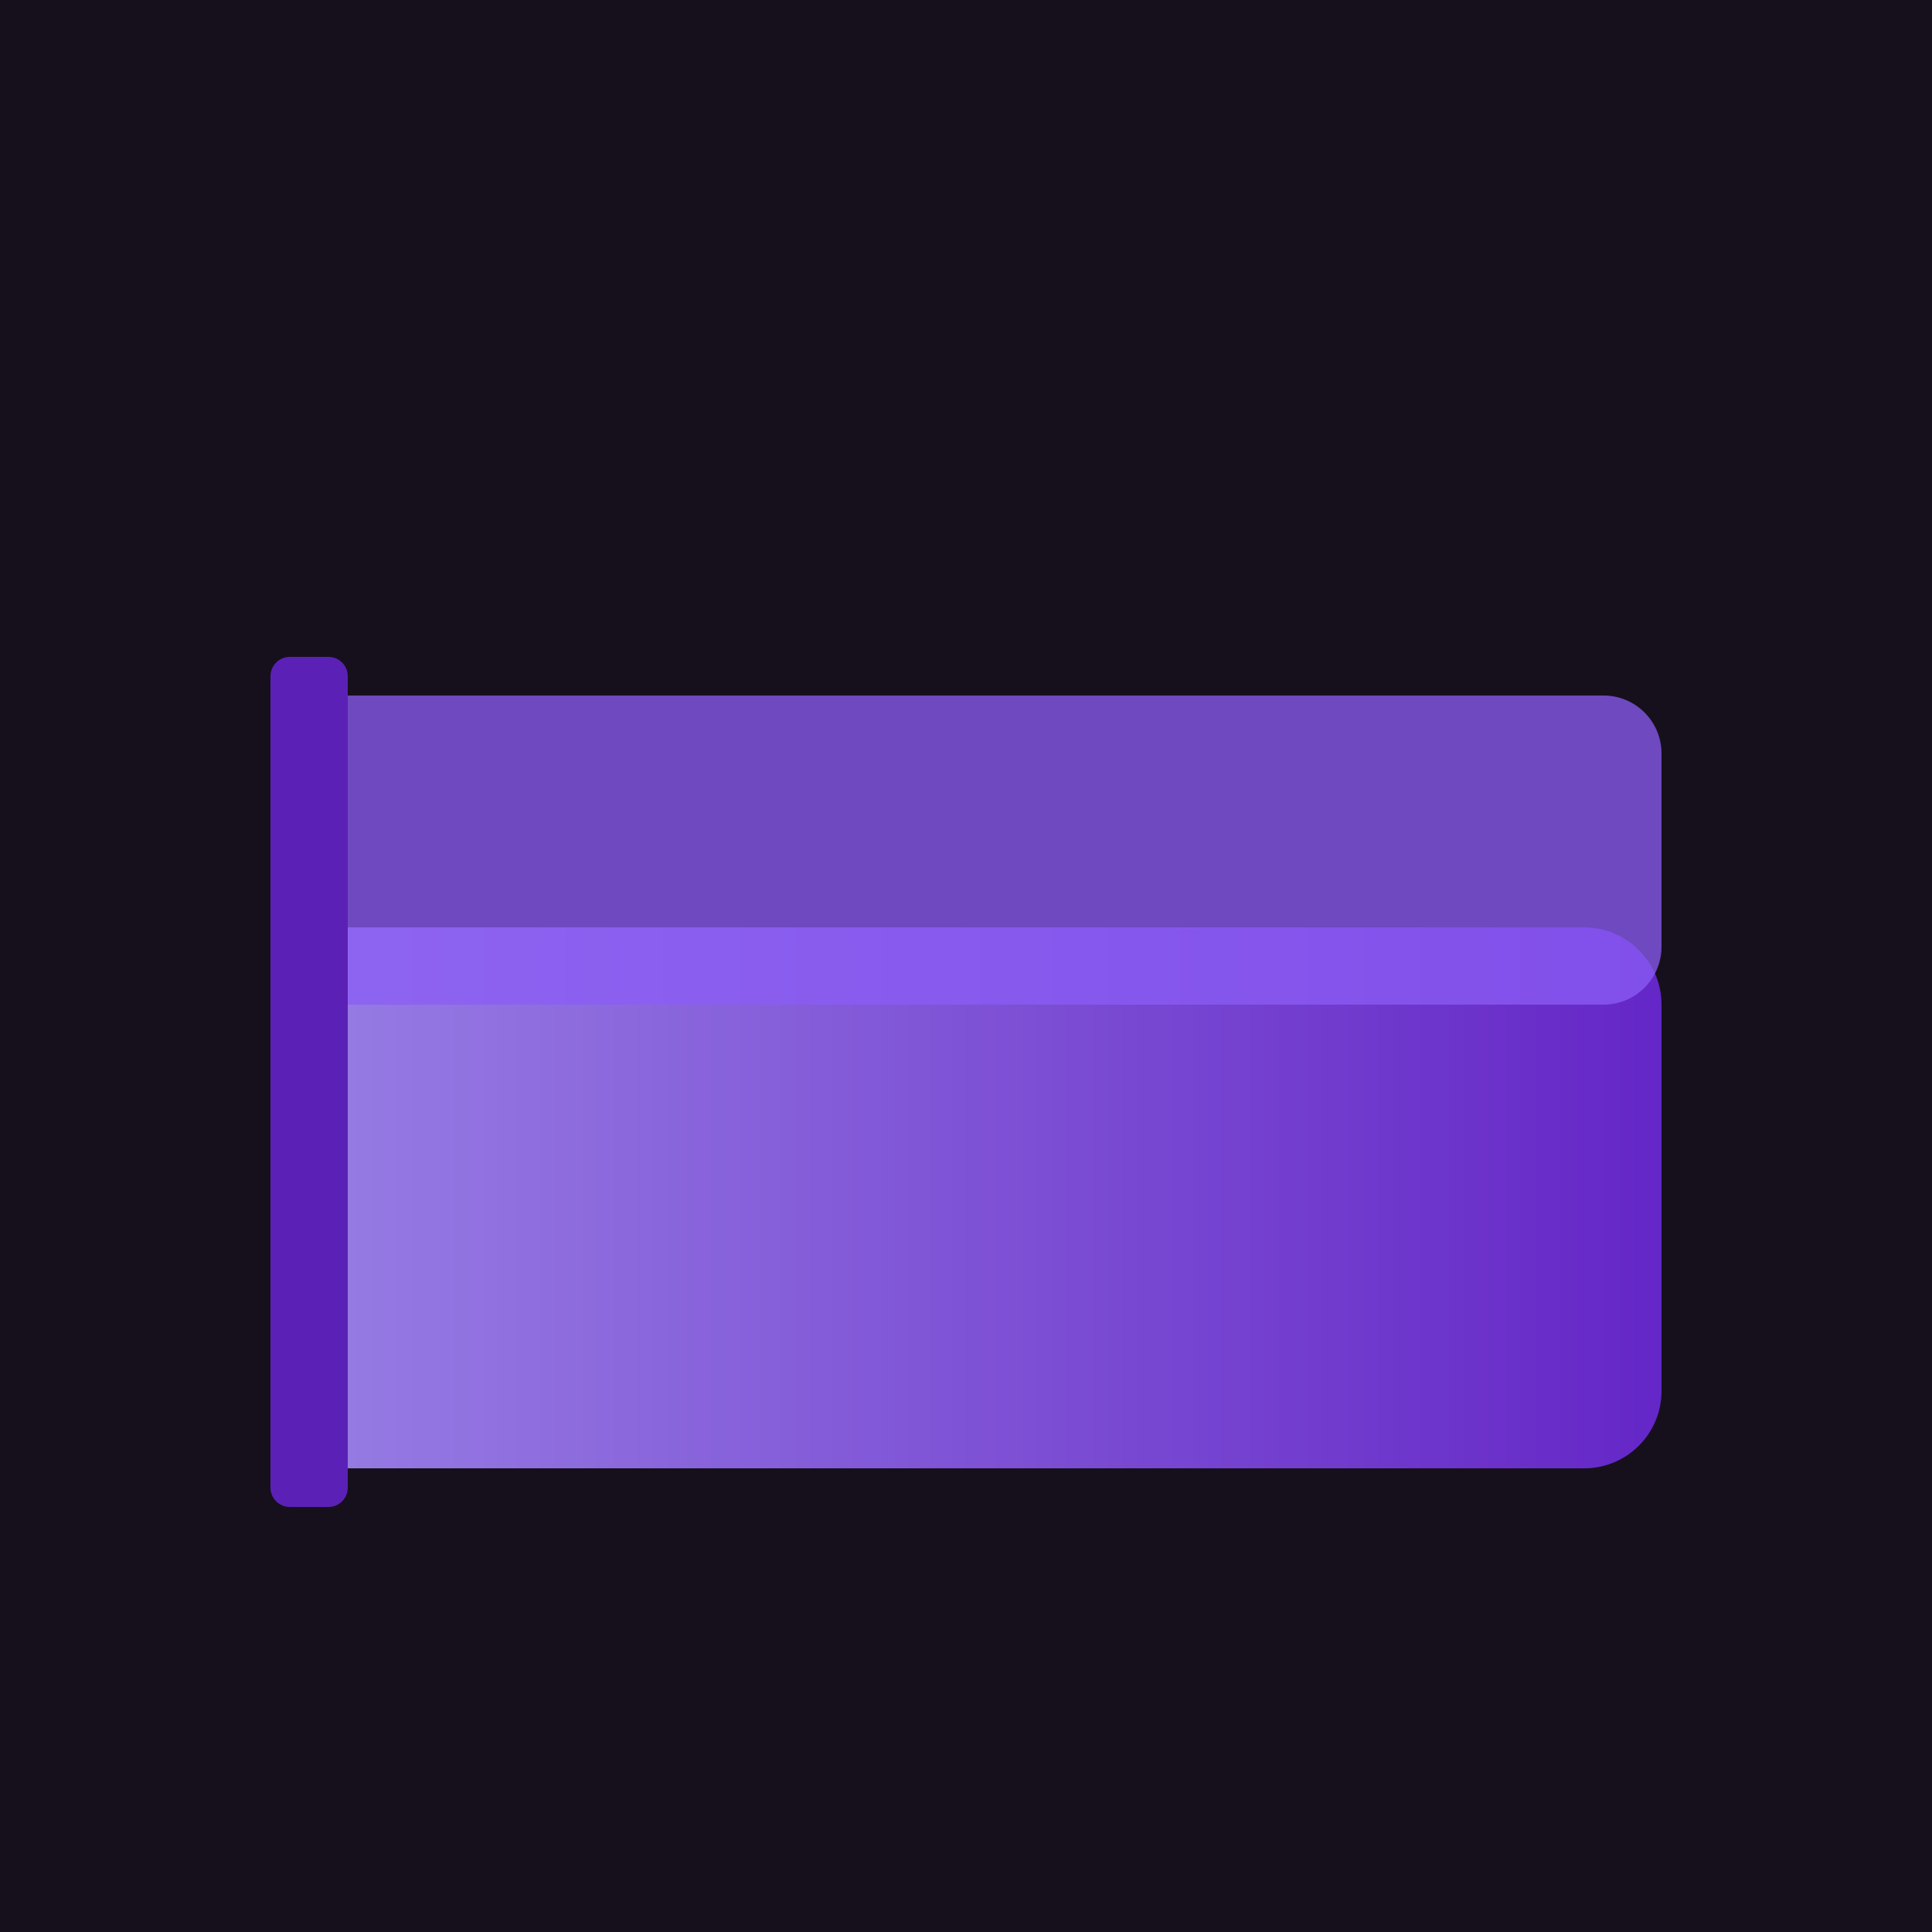
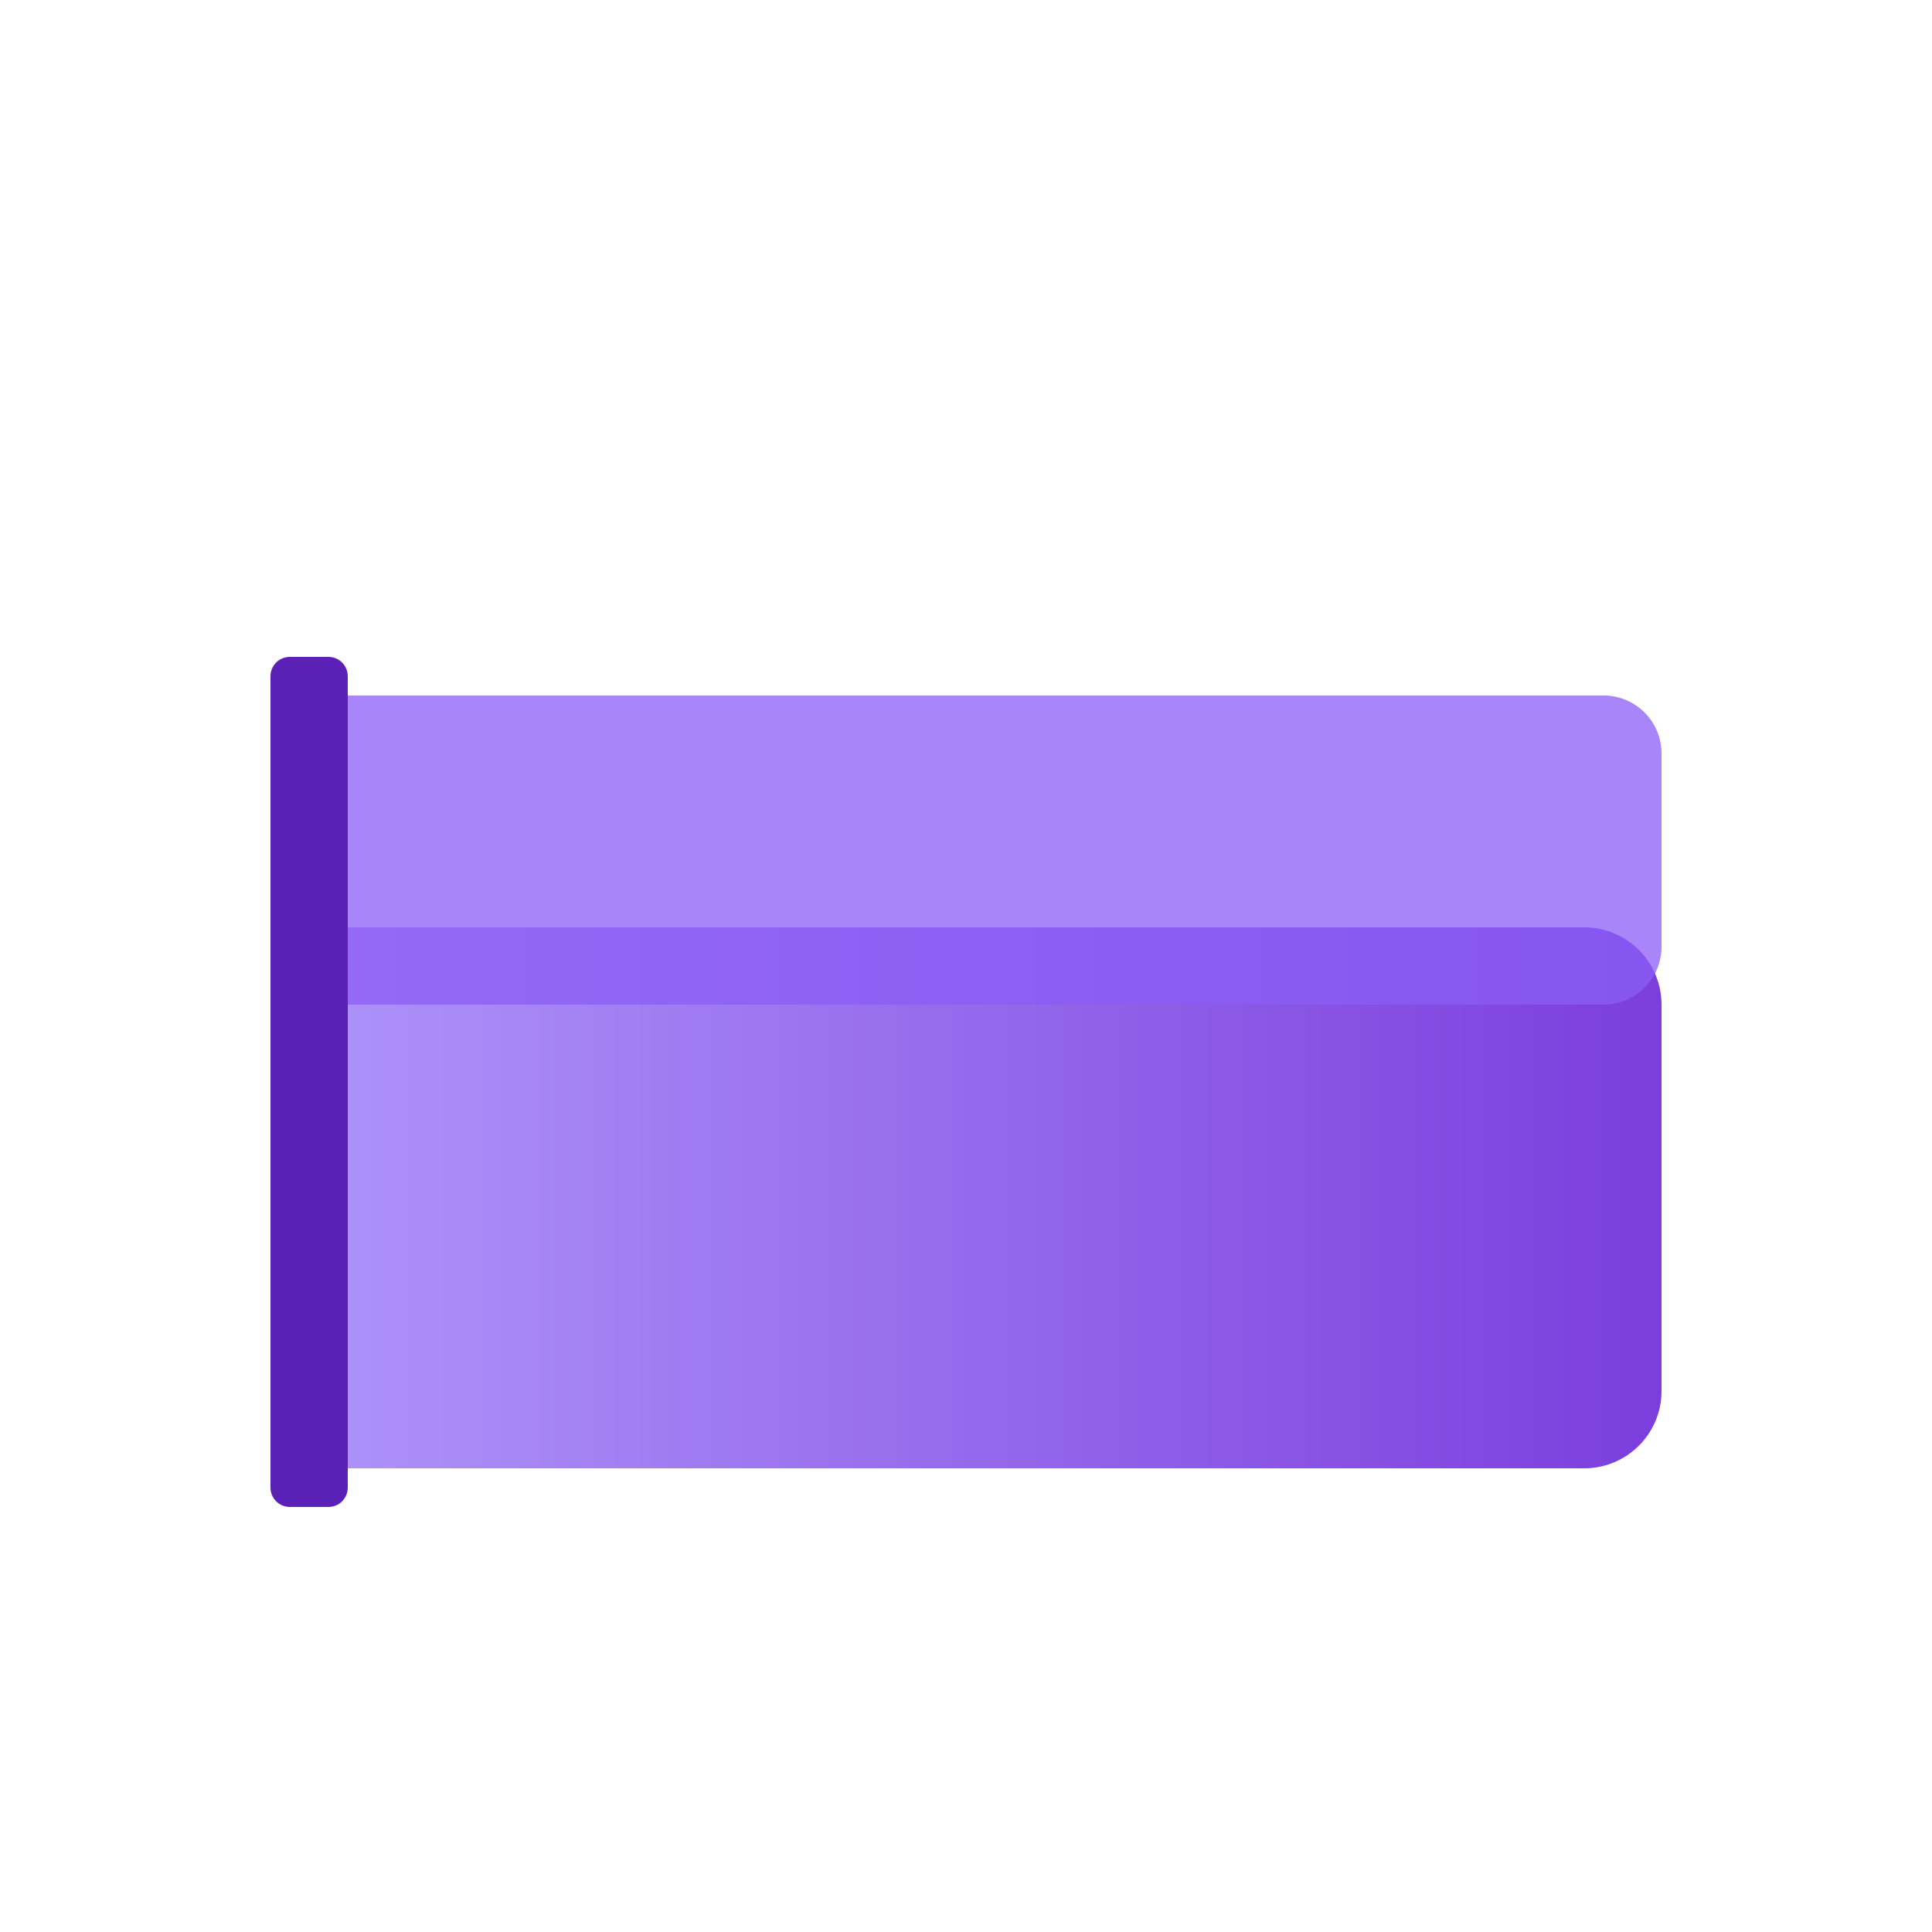
<svg xmlns="http://www.w3.org/2000/svg" viewBox="0 0 200 200" width="200" height="200">
  <defs>
    <linearGradient id="b" x1="0%" y1="0%" x2="100%" y2="0%">
      <stop offset="0%" style="stop-color:#a78bfa" />
      <stop offset="100%" style="stop-color:#6d28d9" />
    </linearGradient>
  </defs>
-   <rect width="200" height="200" fill="#16101c" />
  <rect x="28" y="96" width="144" height="56" rx="8" fill="url(#b)" opacity="0.9" />
  <rect x="28" y="72" width="144" height="32" rx="6" fill="#8b5cf6" opacity="0.75" />
  <rect x="28" y="68" width="8" height="88" rx="2" fill="#5b21b6" />
</svg>
